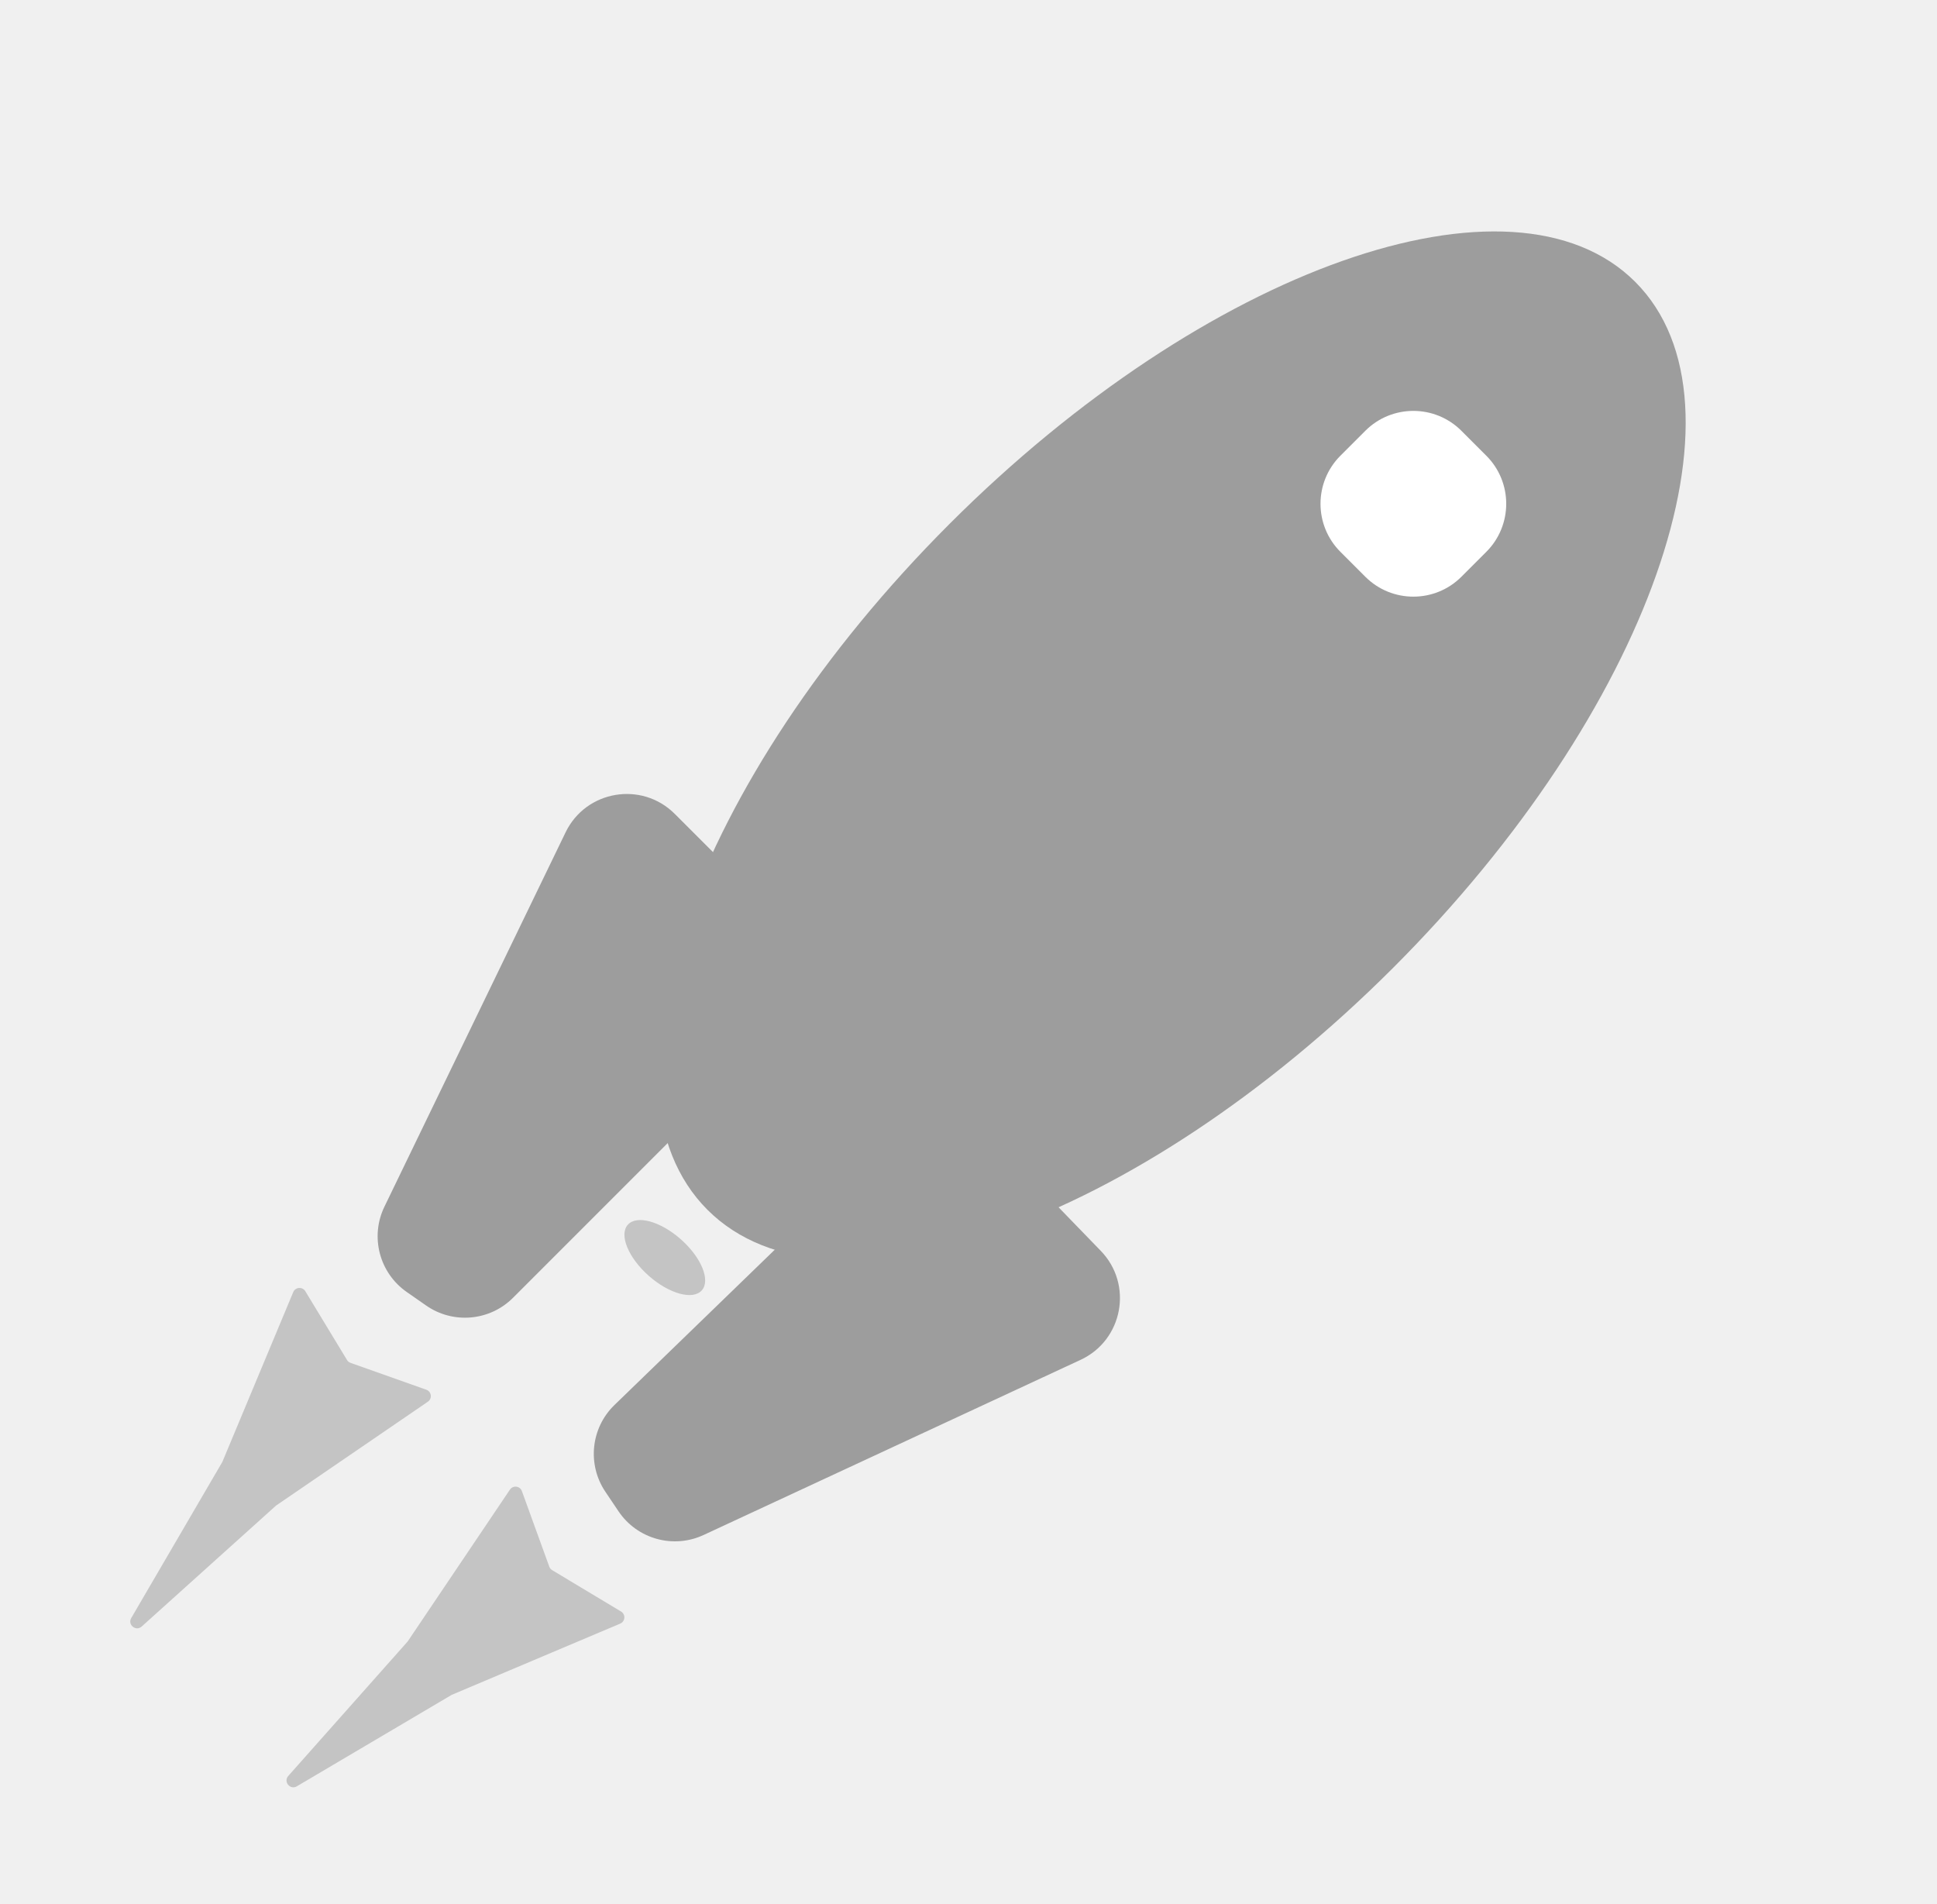
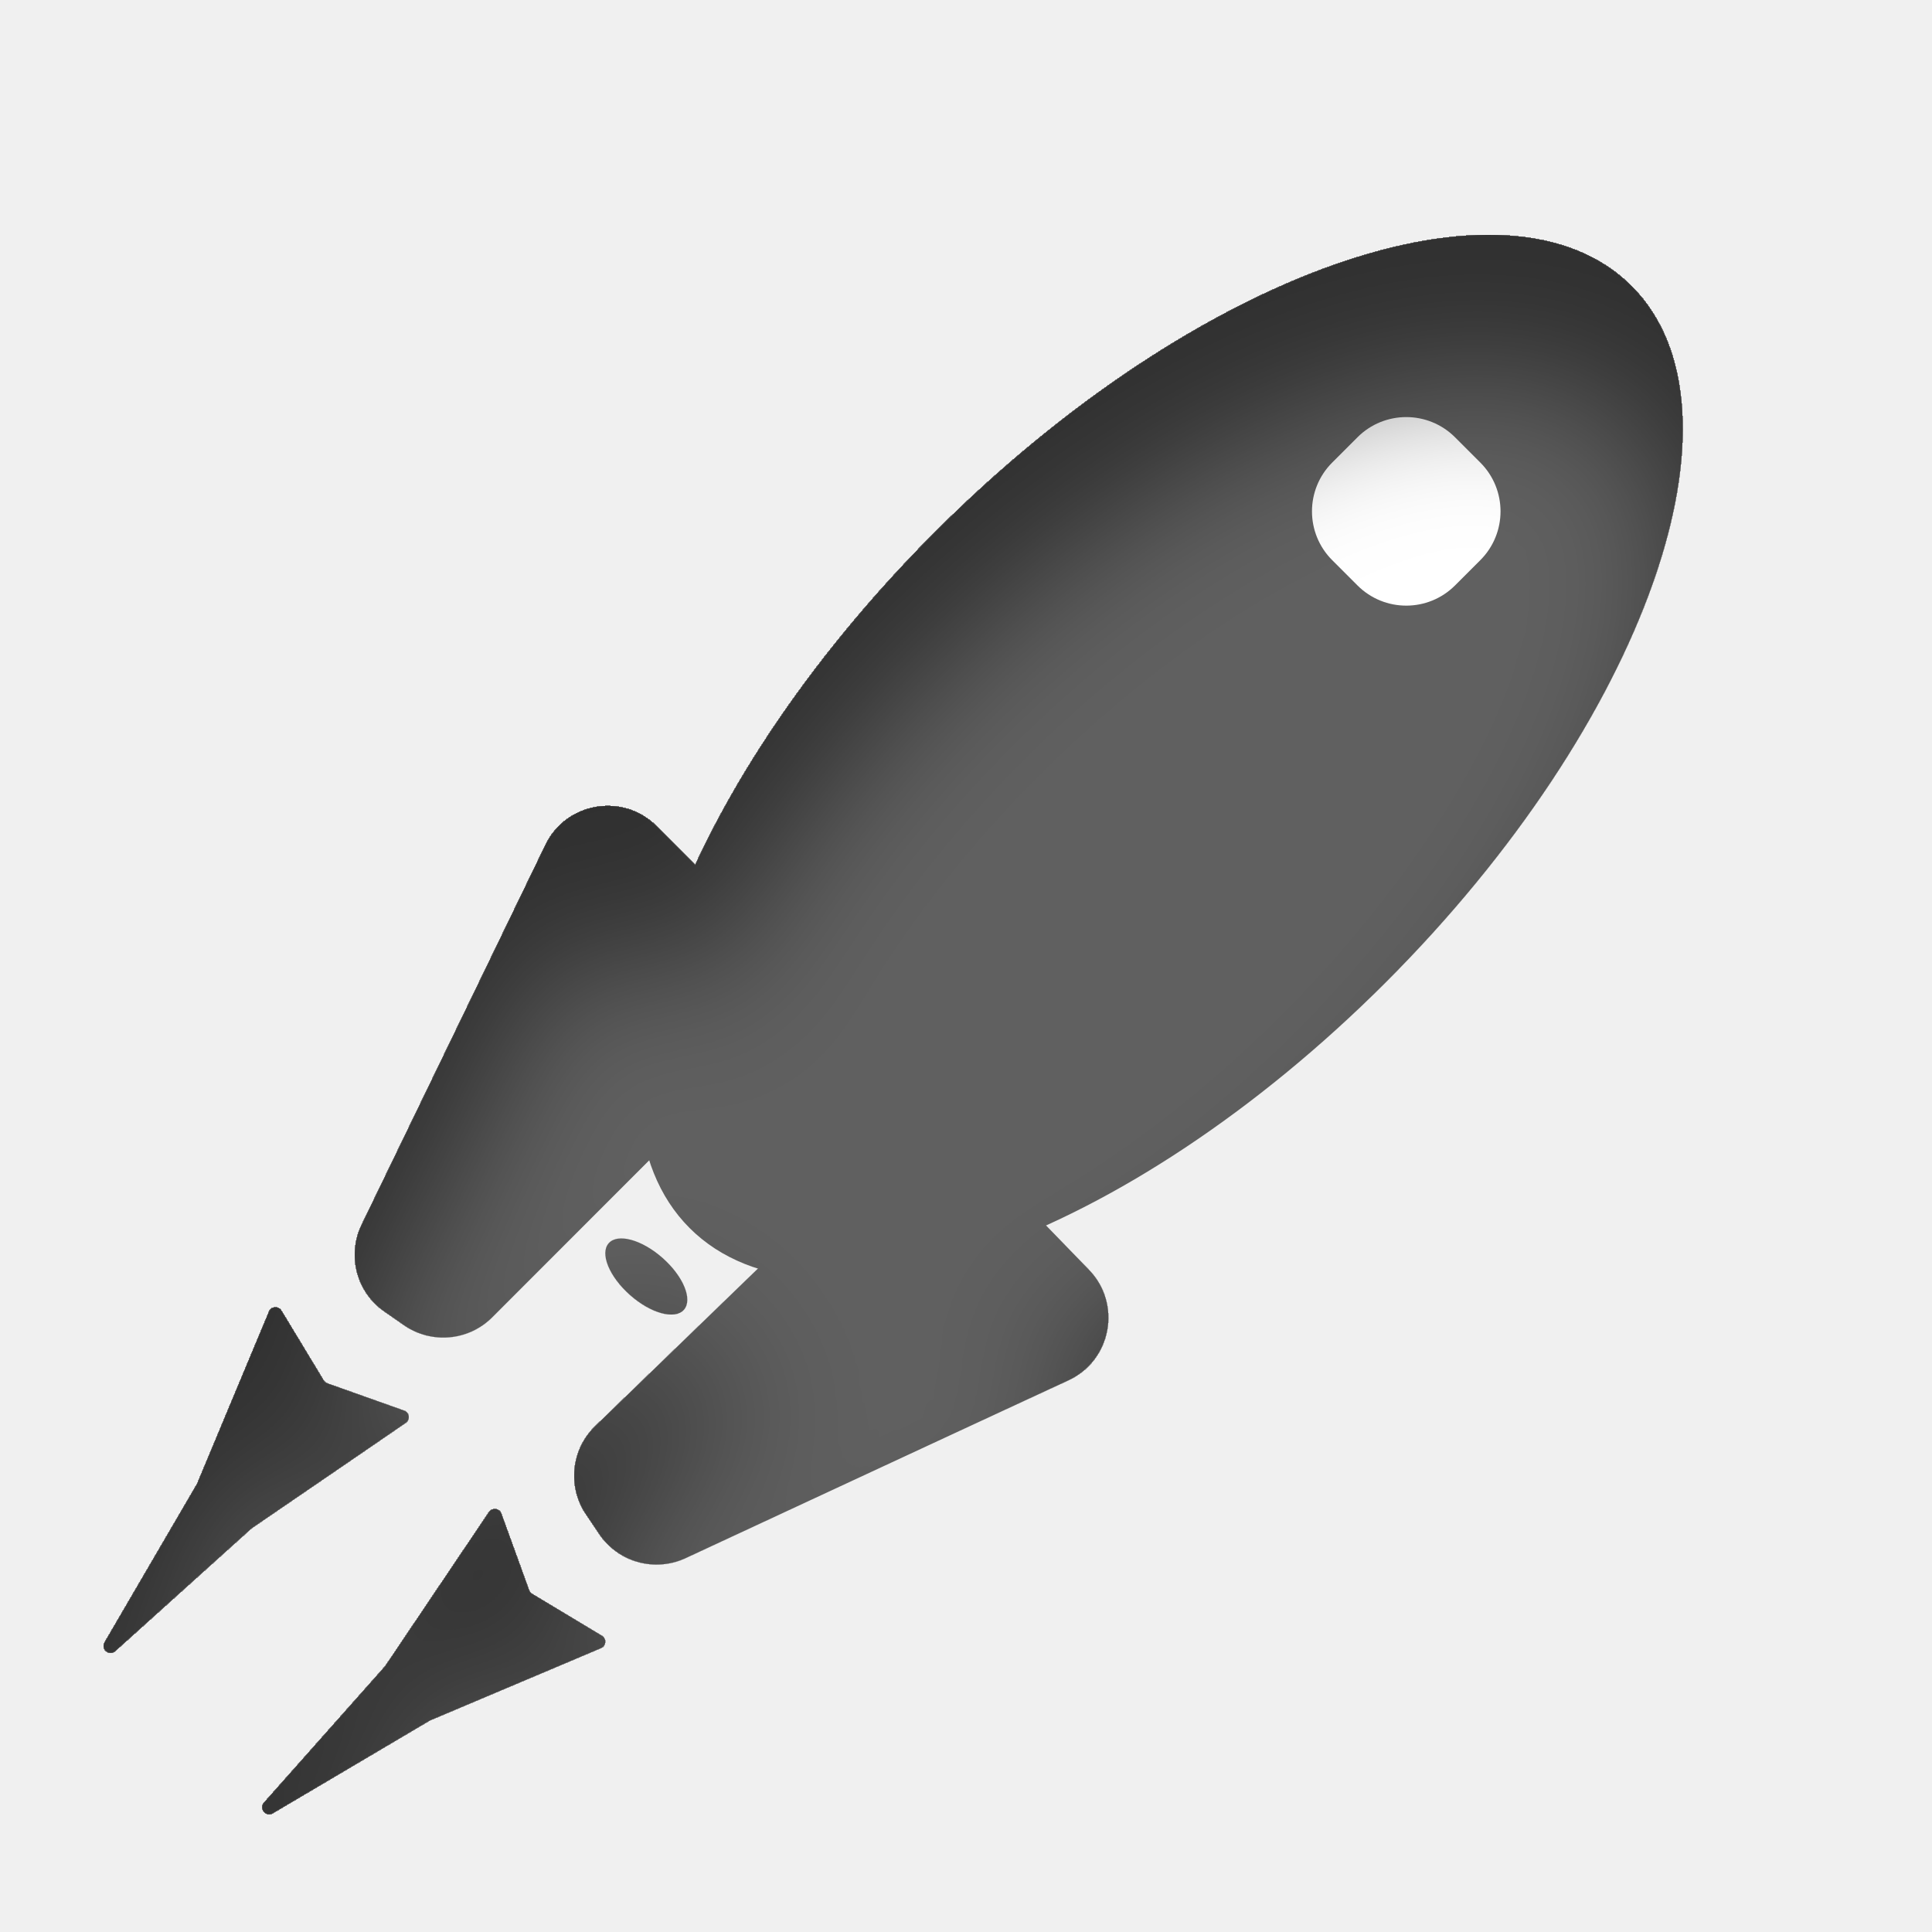
- <svg xmlns="http://www.w3.org/2000/svg" width="57" height="56" viewBox="0 0 57 56" fill="none">
-   <ellipse cx="34.469" cy="21.944" rx="9.233" ry="19.305" transform="rotate(45 34.4687 21.9444)" fill="#9D9D9D" />
-   <path d="M16.643 24.49C17.242 23.251 18.884 22.974 19.857 23.947L23.181 27.27C23.962 28.051 23.962 29.317 23.181 30.099L15.096 38.184C14.411 38.869 13.333 38.964 12.538 38.41L11.97 38.014C11.163 37.452 10.884 36.387 11.313 35.502L14.219 29.498L16.643 24.49Z" fill="#9D9D9D" />
-   <path d="M31.799 40.009C33.047 39.429 33.35 37.791 32.393 36.803L29.123 33.428C28.354 32.634 27.088 32.614 26.295 33.383L18.082 41.338C17.386 42.012 17.274 43.088 17.815 43.892L18.202 44.467C18.751 45.282 19.812 45.577 20.704 45.163L31.799 40.009Z" fill="#9D9D9D" />
-   <rect x="41.591" y="11.261" width="5.036" height="5.036" rx="2" transform="rotate(45 41.5909 11.261)" fill="white" />
-   <ellipse cx="19.563" cy="37" rx="1.455" ry="0.715" transform="rotate(41.54 19.5632 37.0001)" fill="#C4C4C4" />
-   <path d="M4.169 47.856C3.999 48.008 3.747 47.803 3.862 47.606L6.543 43.013L8.629 38.017C8.692 37.866 8.9 37.851 8.985 37.991L10.211 40.013C10.235 40.053 10.271 40.083 10.315 40.098L12.544 40.888C12.699 40.942 12.726 41.149 12.591 41.241L8.122 44.298L4.169 47.856Z" fill="#C4C4C4" />
-   <path d="M8.735 52.557C8.538 52.673 8.332 52.423 8.483 52.252L11.996 48.296L15.005 43.829C15.096 43.693 15.303 43.718 15.358 43.872L16.164 46.095C16.18 46.138 16.21 46.174 16.25 46.198L18.276 47.414C18.416 47.499 18.402 47.706 18.251 47.77L13.291 49.867L8.735 52.557Z" fill="#C4C4C4" />
+ <svg xmlns="http://www.w3.org/2000/svg" width="56" height="56" viewBox="0 0 56 56" fill="none">
+   <g filter="url(#filter0_i)">
+     <ellipse cx="33.639" cy="21.944" rx="9.233" ry="19.305" transform="rotate(45 33.6389 21.9444)" fill="#606060" />
+     <path d="M15.813 24.49C16.413 23.251 18.055 22.974 19.028 23.947L22.351 27.27C23.132 28.051 23.132 29.317 22.351 30.099L14.266 38.184C13.581 38.869 12.503 38.964 11.708 38.41L11.14 38.014C10.333 37.452 10.055 36.387 10.483 35.502L13.389 29.498L15.813 24.49Z" fill="#606060" />
+     <path d="M30.969 40.009C32.217 39.429 32.521 37.791 31.563 36.803L28.293 33.428C27.525 32.634 26.258 32.614 25.465 33.383L17.253 41.338C16.557 42.012 16.444 43.088 16.985 43.892L17.372 44.467C17.922 45.282 18.982 45.577 19.874 45.163L30.969 40.009Z" fill="#606060" />
+     <rect x="40.761" y="11.261" width="5.036" height="5.036" rx="2" transform="rotate(45 40.7611 11.261)" fill="white" />
+     <ellipse cx="18.733" cy="37" rx="1.455" ry="0.715" transform="rotate(41.54 18.7334 37.0001)" fill="#606060" />
+     <path d="M3.339 47.856C3.169 48.008 2.918 47.803 3.033 47.606L5.713 43.013L7.8 38.017C7.863 37.866 8.07 37.851 8.155 37.991L9.381 40.013C9.405 40.053 9.442 40.083 9.485 40.098L11.715 40.888C11.869 40.942 11.896 41.149 11.761 41.241L7.293 44.298L3.339 47.856Z" fill="#606060" />
+     <path d="M7.905 52.557C7.708 52.673 7.502 52.423 7.654 52.252L11.166 48.296L14.175 43.829C14.266 43.693 14.473 43.718 14.529 43.872L15.335 46.095C15.35 46.138 15.38 46.174 15.42 46.198L17.446 47.414C17.587 47.499 17.572 47.706 17.421 47.77L12.461 49.867L7.905 52.557Z" fill="#606060" />
+   </g>
+   <defs>
+     <filter id="filter0_i" x="1.092" y="1.765" width="52.727" height="56.725" filterUnits="userSpaceOnUse" color-interpolation-filters="sRGB">
+       <feFlood flood-opacity="0" result="BackgroundImageFix" />
+       <feBlend mode="normal" in="SourceGraphic" in2="BackgroundImageFix" result="shape" />
+       <feColorMatrix in="SourceAlpha" type="matrix" values="0 0 0 0 0 0 0 0 0 0 0 0 0 0 0 0 0 0 127 0" result="hardAlpha" />
+       <feOffset dy="4" />
+       <feGaussianBlur stdDeviation="2" />
+       <feComposite in2="hardAlpha" operator="arithmetic" k2="-1" k3="1" />
+       <feColorMatrix type="matrix" values="0 0 0 0 0 0 0 0 0 0 0 0 0 0 0 0 0 0 0.5 0" />
+       <feBlend mode="normal" in2="shape" result="effect1_innerShadow" />
+     </filter>
+   </defs>
</svg>
